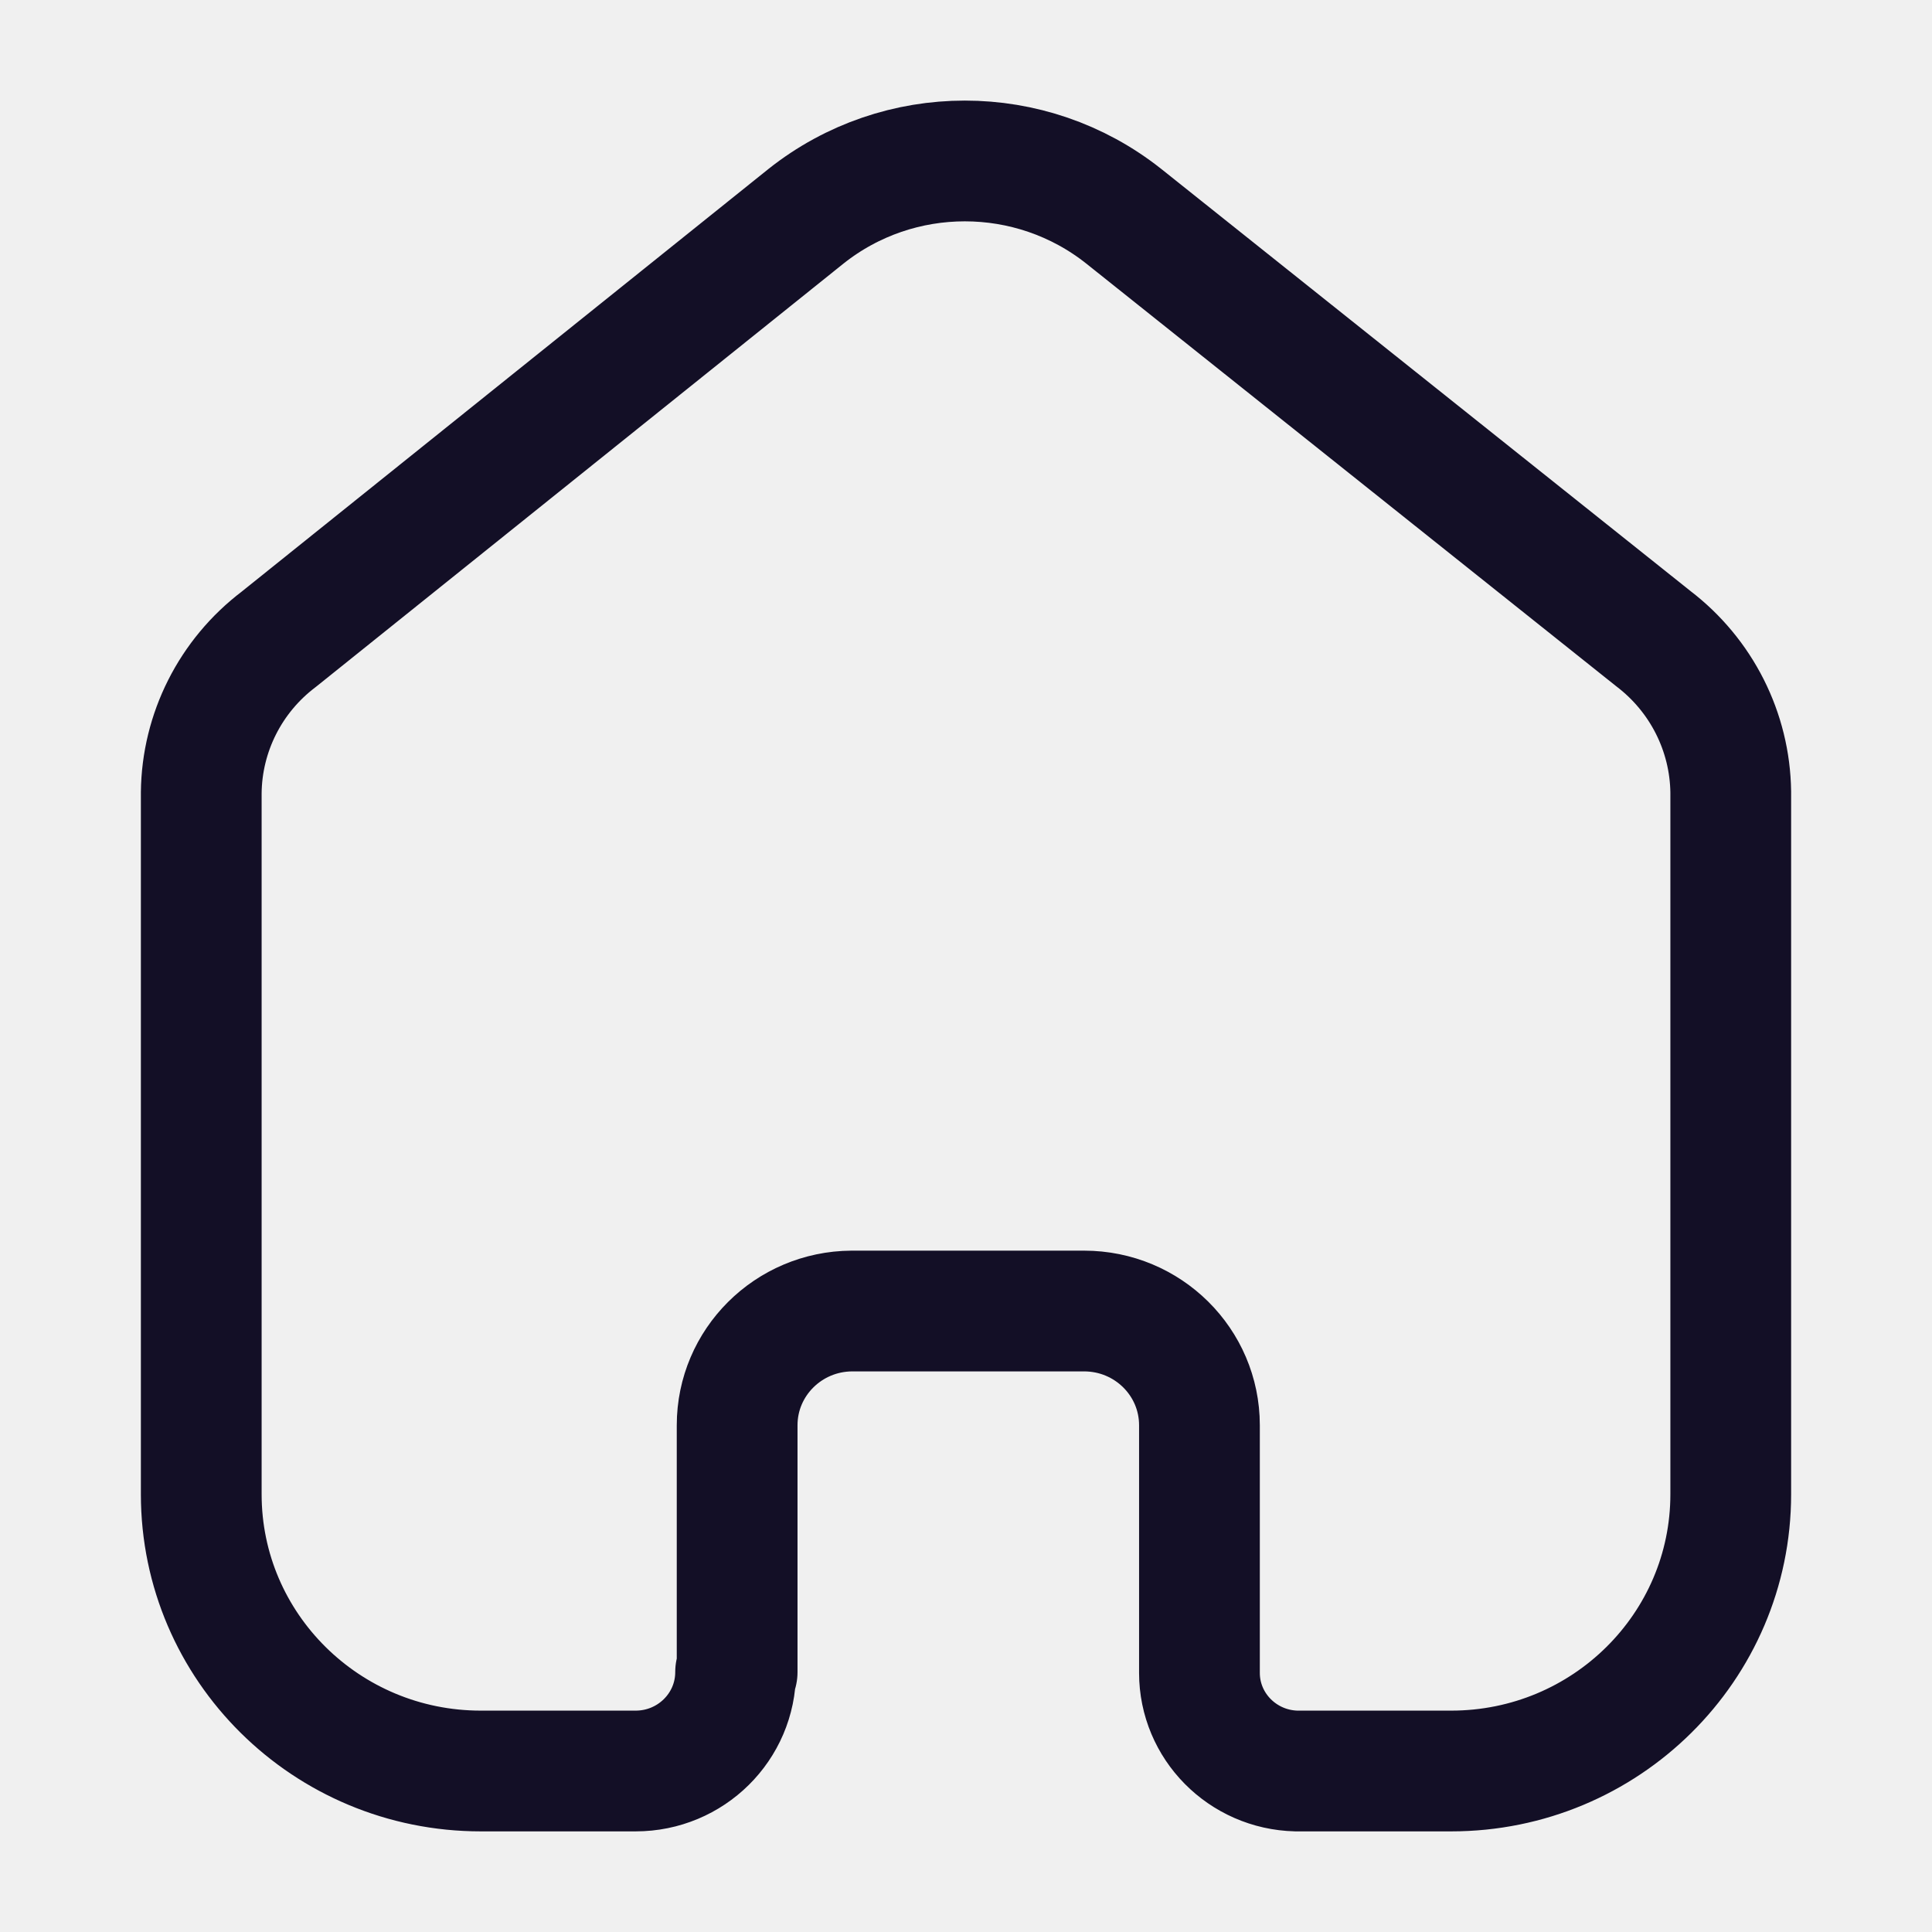
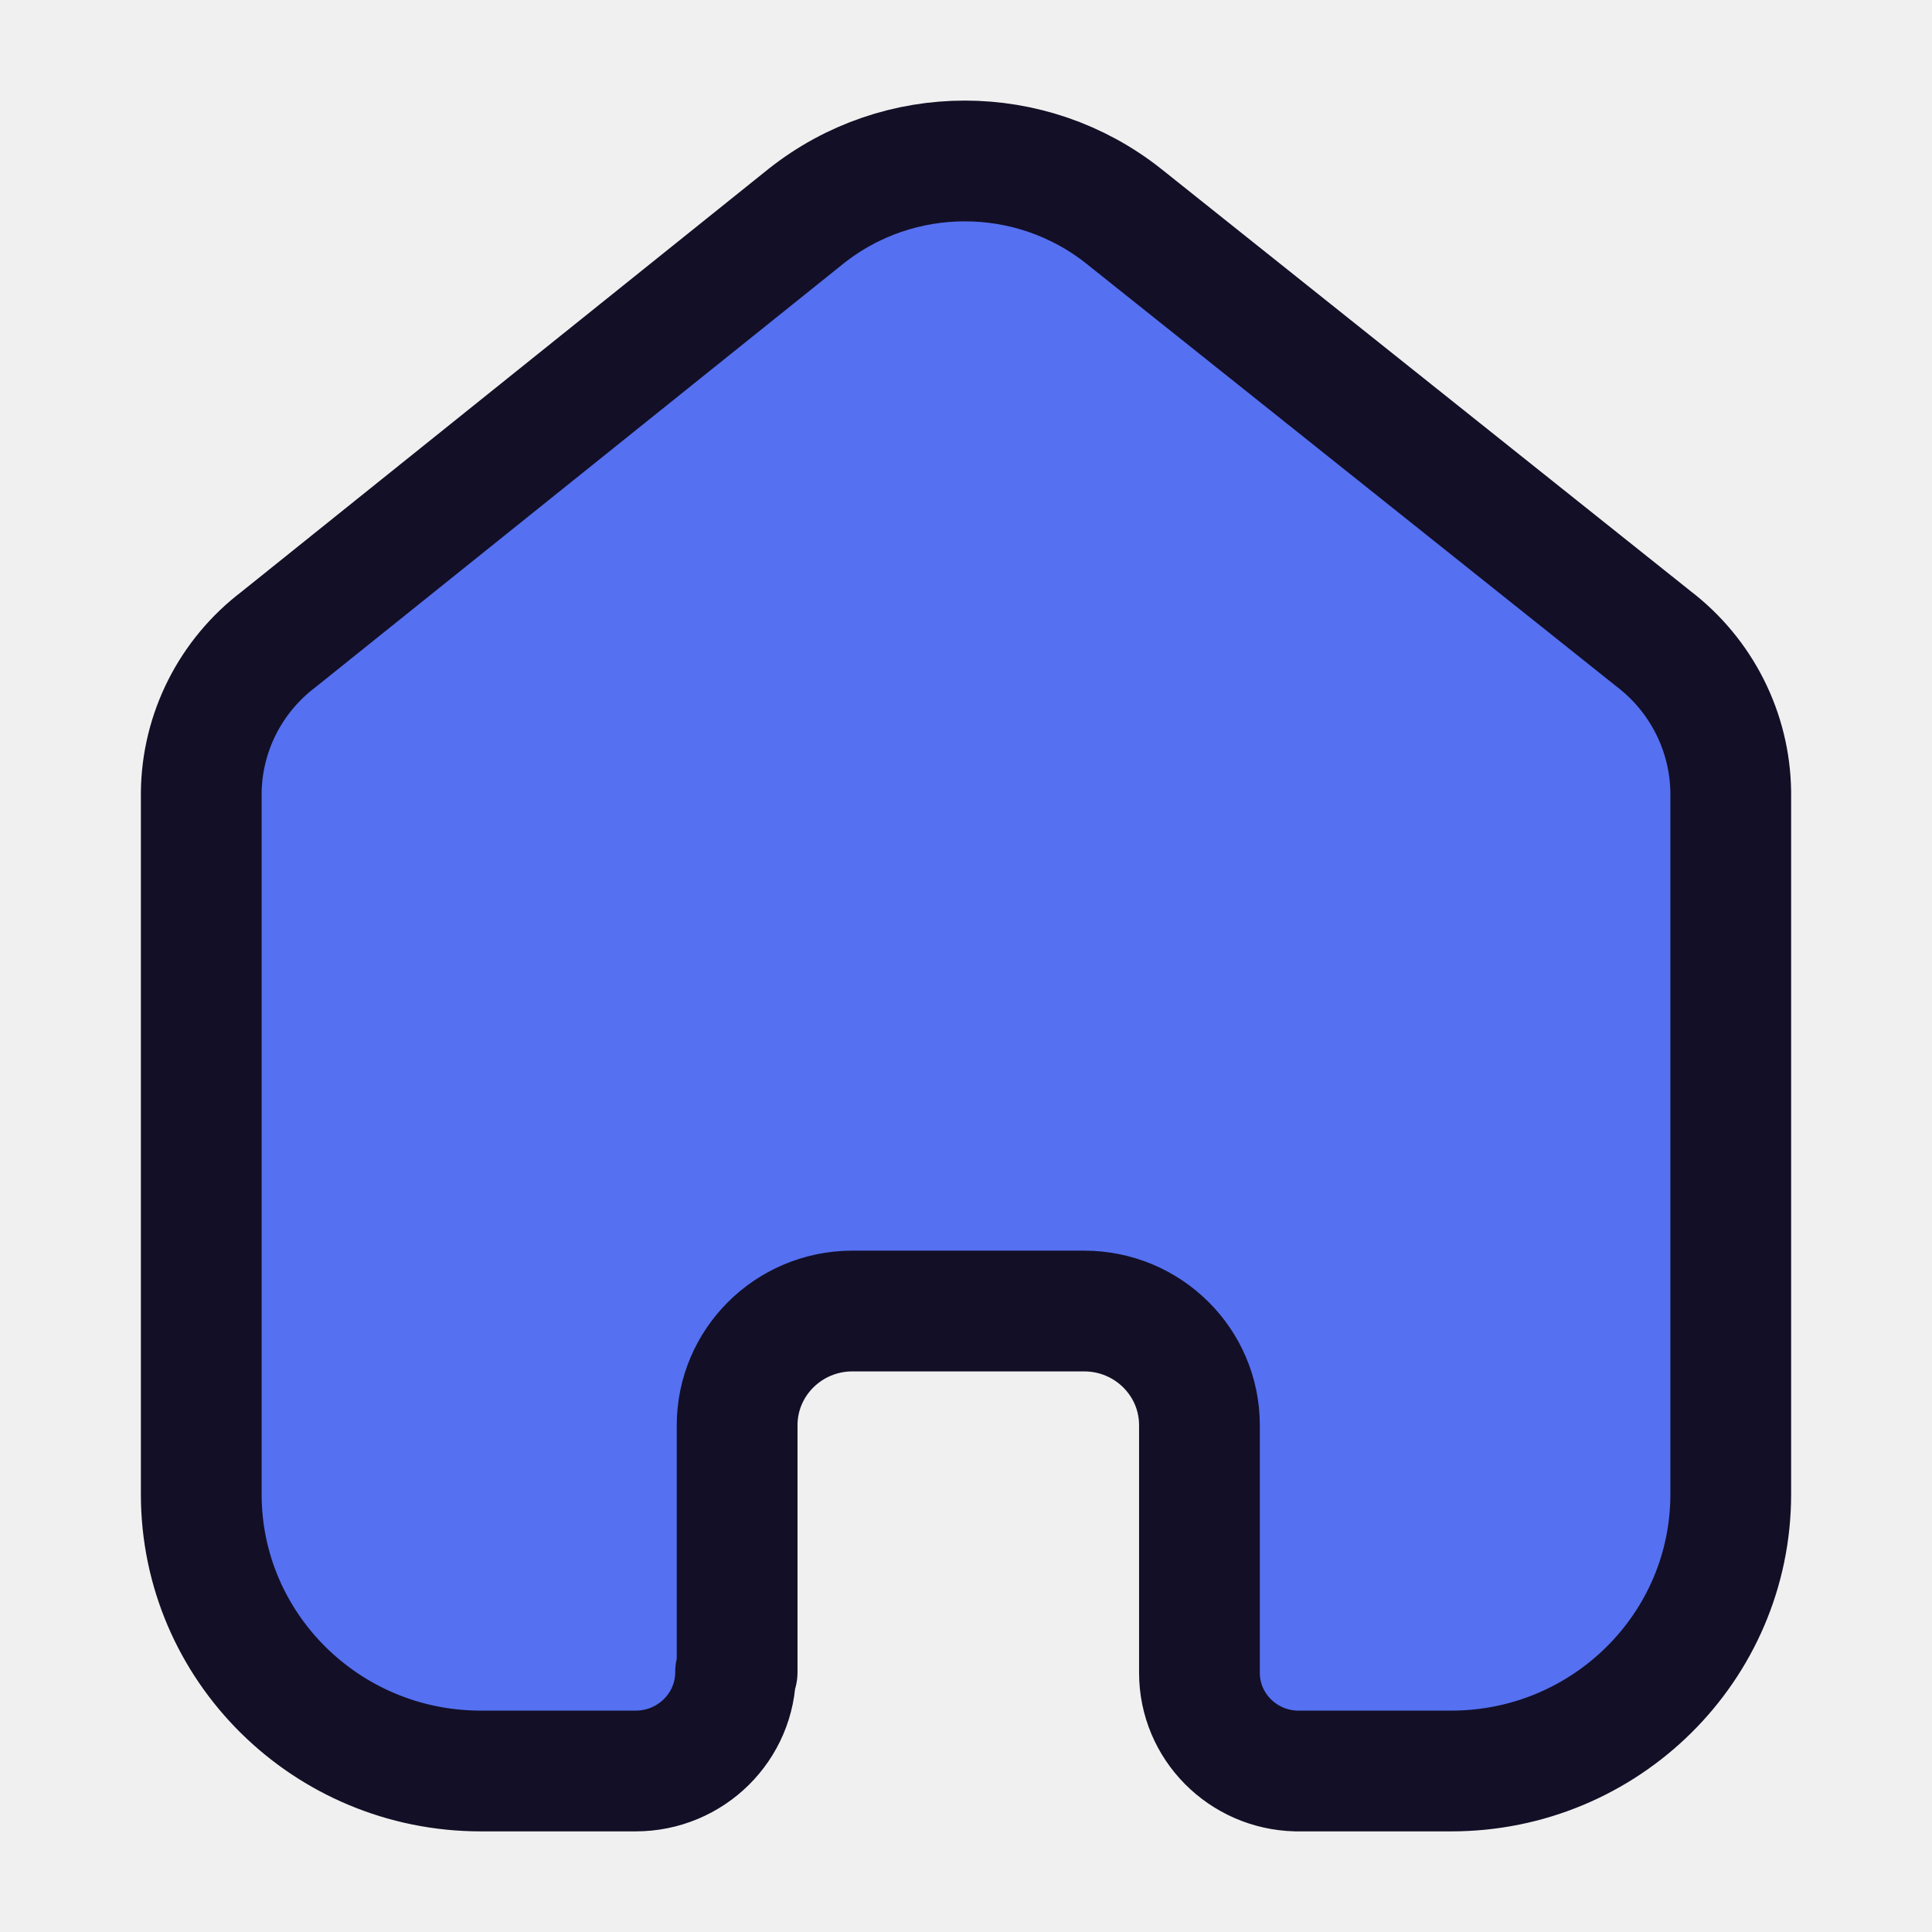
- <svg xmlns="http://www.w3.org/2000/svg" width="24" height="24" viewBox="0 0 24 24" fill="none">
+ <svg xmlns="http://www.w3.org/2000/svg" width="24" height="24" viewBox="0 0 24 24" fill="#5570F1">
  <defs />
  <rect id="Iconly/Light/Home" width="24" height="24" fill="#FFFFFF" fill-opacity="0" />
  <path id="Home" d="M9.157 20.771L9.157 17.705C9.157 16.925 9.793 16.291 10.581 16.286L13.467 16.286C14.259 16.286 14.9 16.921 14.9 17.705L14.9 20.781C14.9 21.443 15.435 21.984 16.104 22L18.027 22C19.945 22 21.5 20.46 21.5 18.562L21.5 9.838C21.49 9.091 21.136 8.389 20.538 7.933L13.958 2.685C12.805 1.771 11.166 1.771 10.014 2.685L3.462 7.942C2.862 8.397 2.508 9.1 2.5 9.847L2.5 18.562C2.5 20.46 4.055 22 5.973 22L7.896 22C8.582 22 9.138 21.45 9.138 20.771" stroke="#130F26" stroke-opacity="1" stroke-width="1.5" stroke-linejoin="round" stroke-linecap="round" />
</svg>
